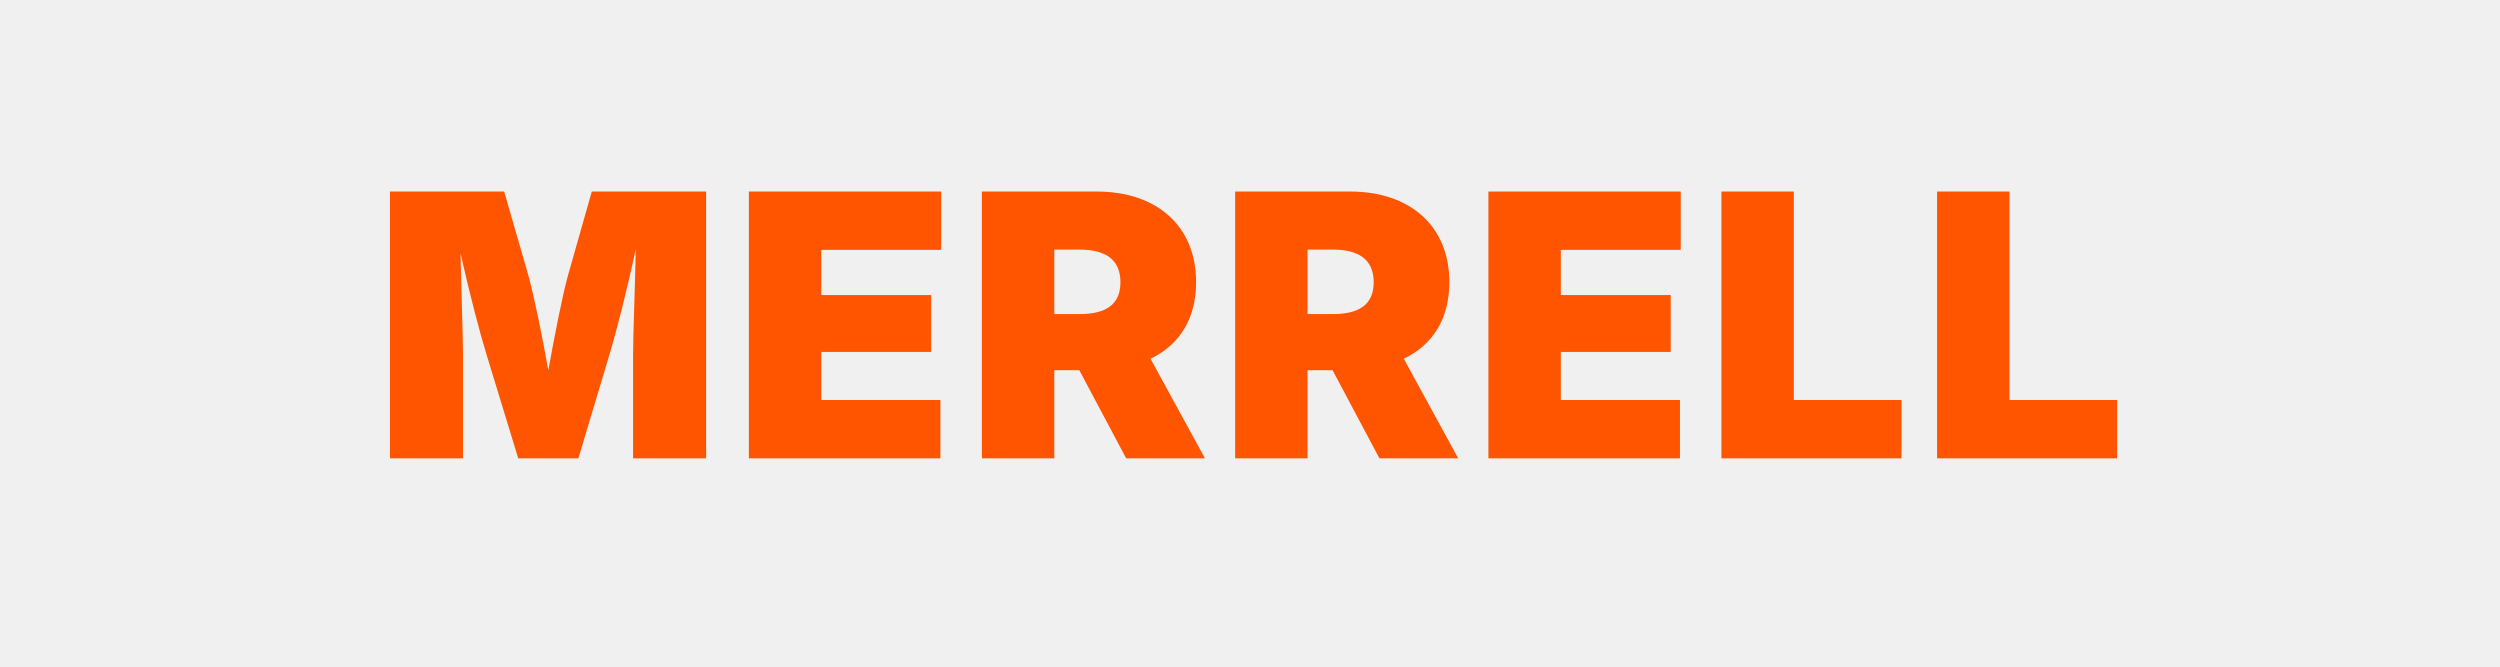
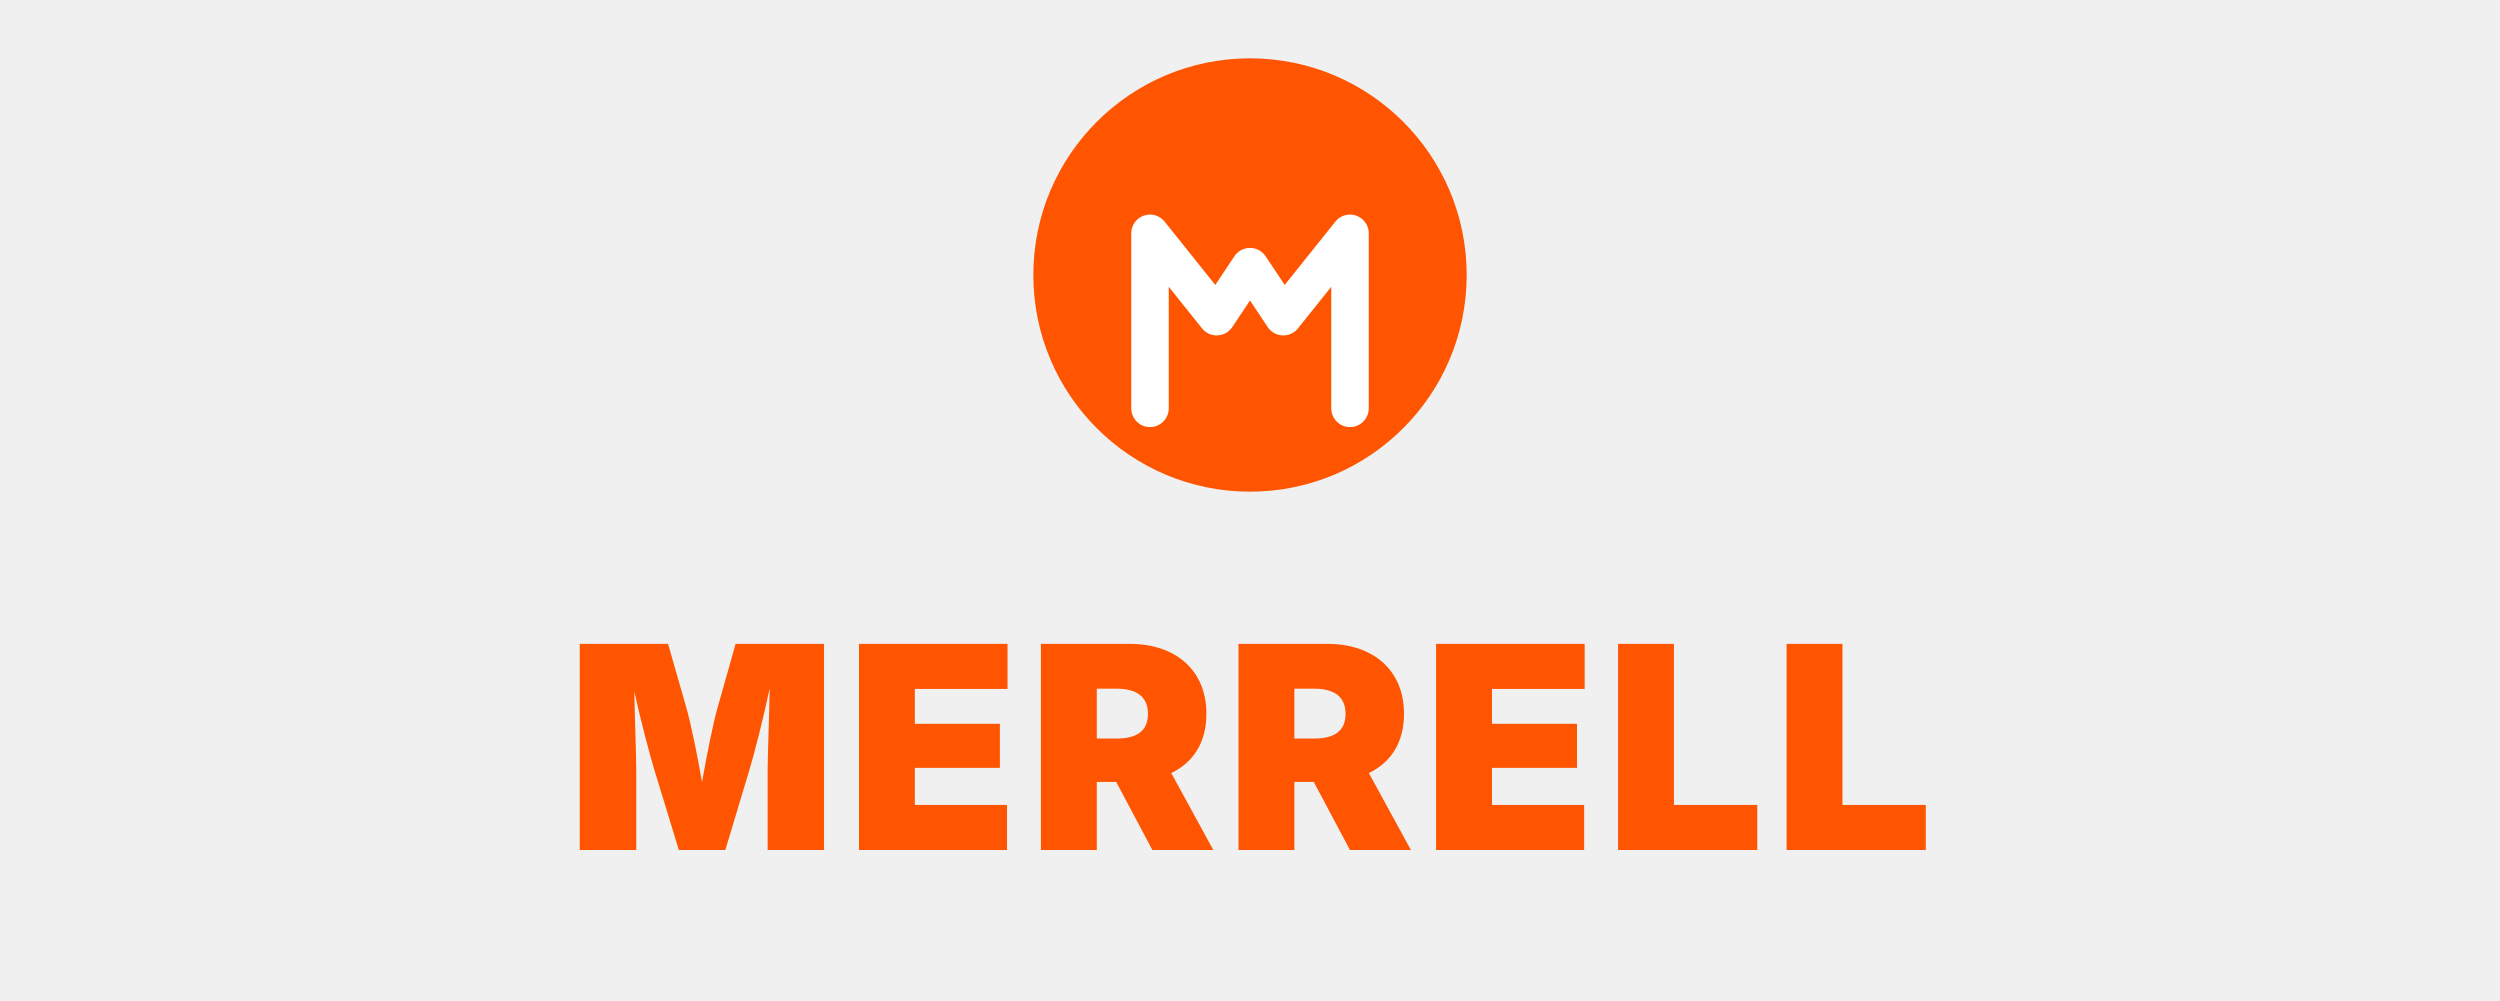
- <svg xmlns="http://www.w3.org/2000/svg" viewBox="0 0 300 80" width="100%" height="100%">
-   <text x="50%" y="55" font-family="'Inter', system-ui, sans-serif" font-weight="900" font-size="44" fill="#ff5400" text-anchor="middle" letter-spacing="1px">MERRELL</text>
+ <svg xmlns="http://www.w3.org/2000/svg" viewBox="0 0 300 120" width="100%" height="100%">
+   <g transform="translate(122, 5)">
+     <circle cx="28" cy="28" r="26" fill="#ff5400" />
+     <path d="M16 44 L16 23 L24 33 L28 27 L32 33 L40 23 L40 44" stroke="#ffffff" stroke-width="4.5" stroke-linecap="round" stroke-linejoin="round" fill="none" />
+   </g>
+   <text x="50%" y="102" font-family="'Inter', system-ui, sans-serif" font-weight="900" font-size="34" fill="#ff5400" text-anchor="middle" letter-spacing="1px">MERRELL</text>
</svg>
